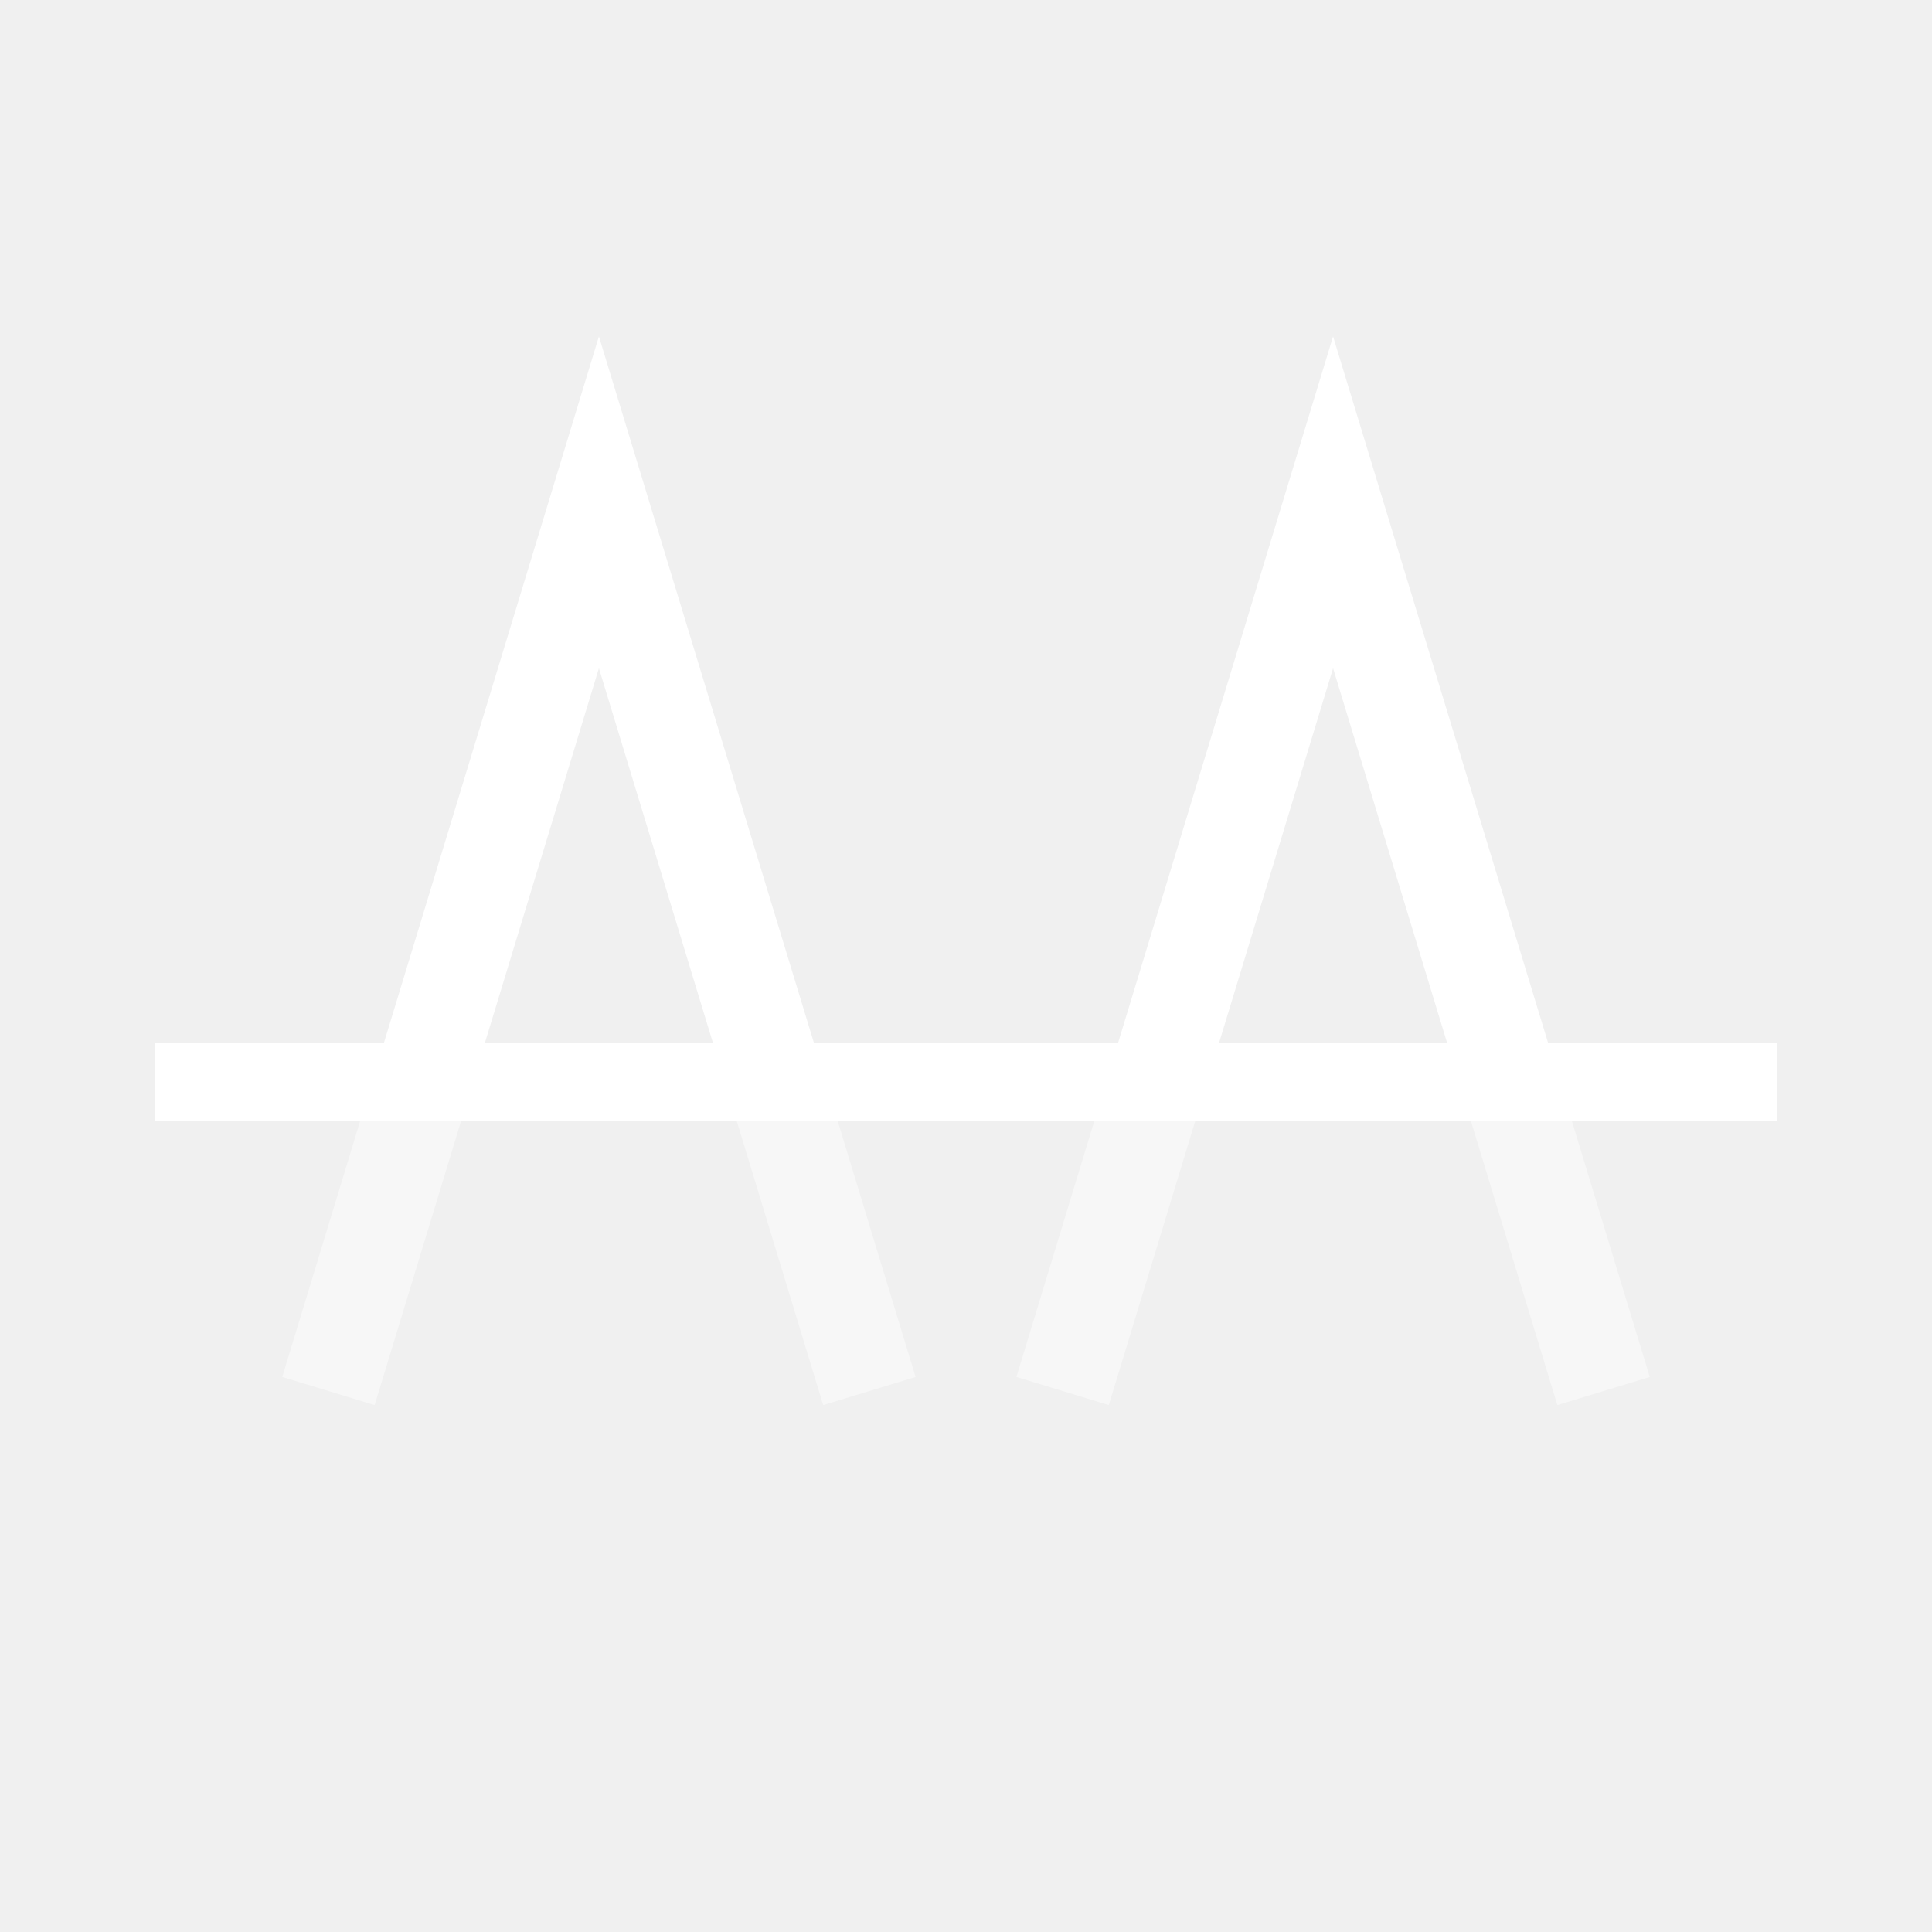
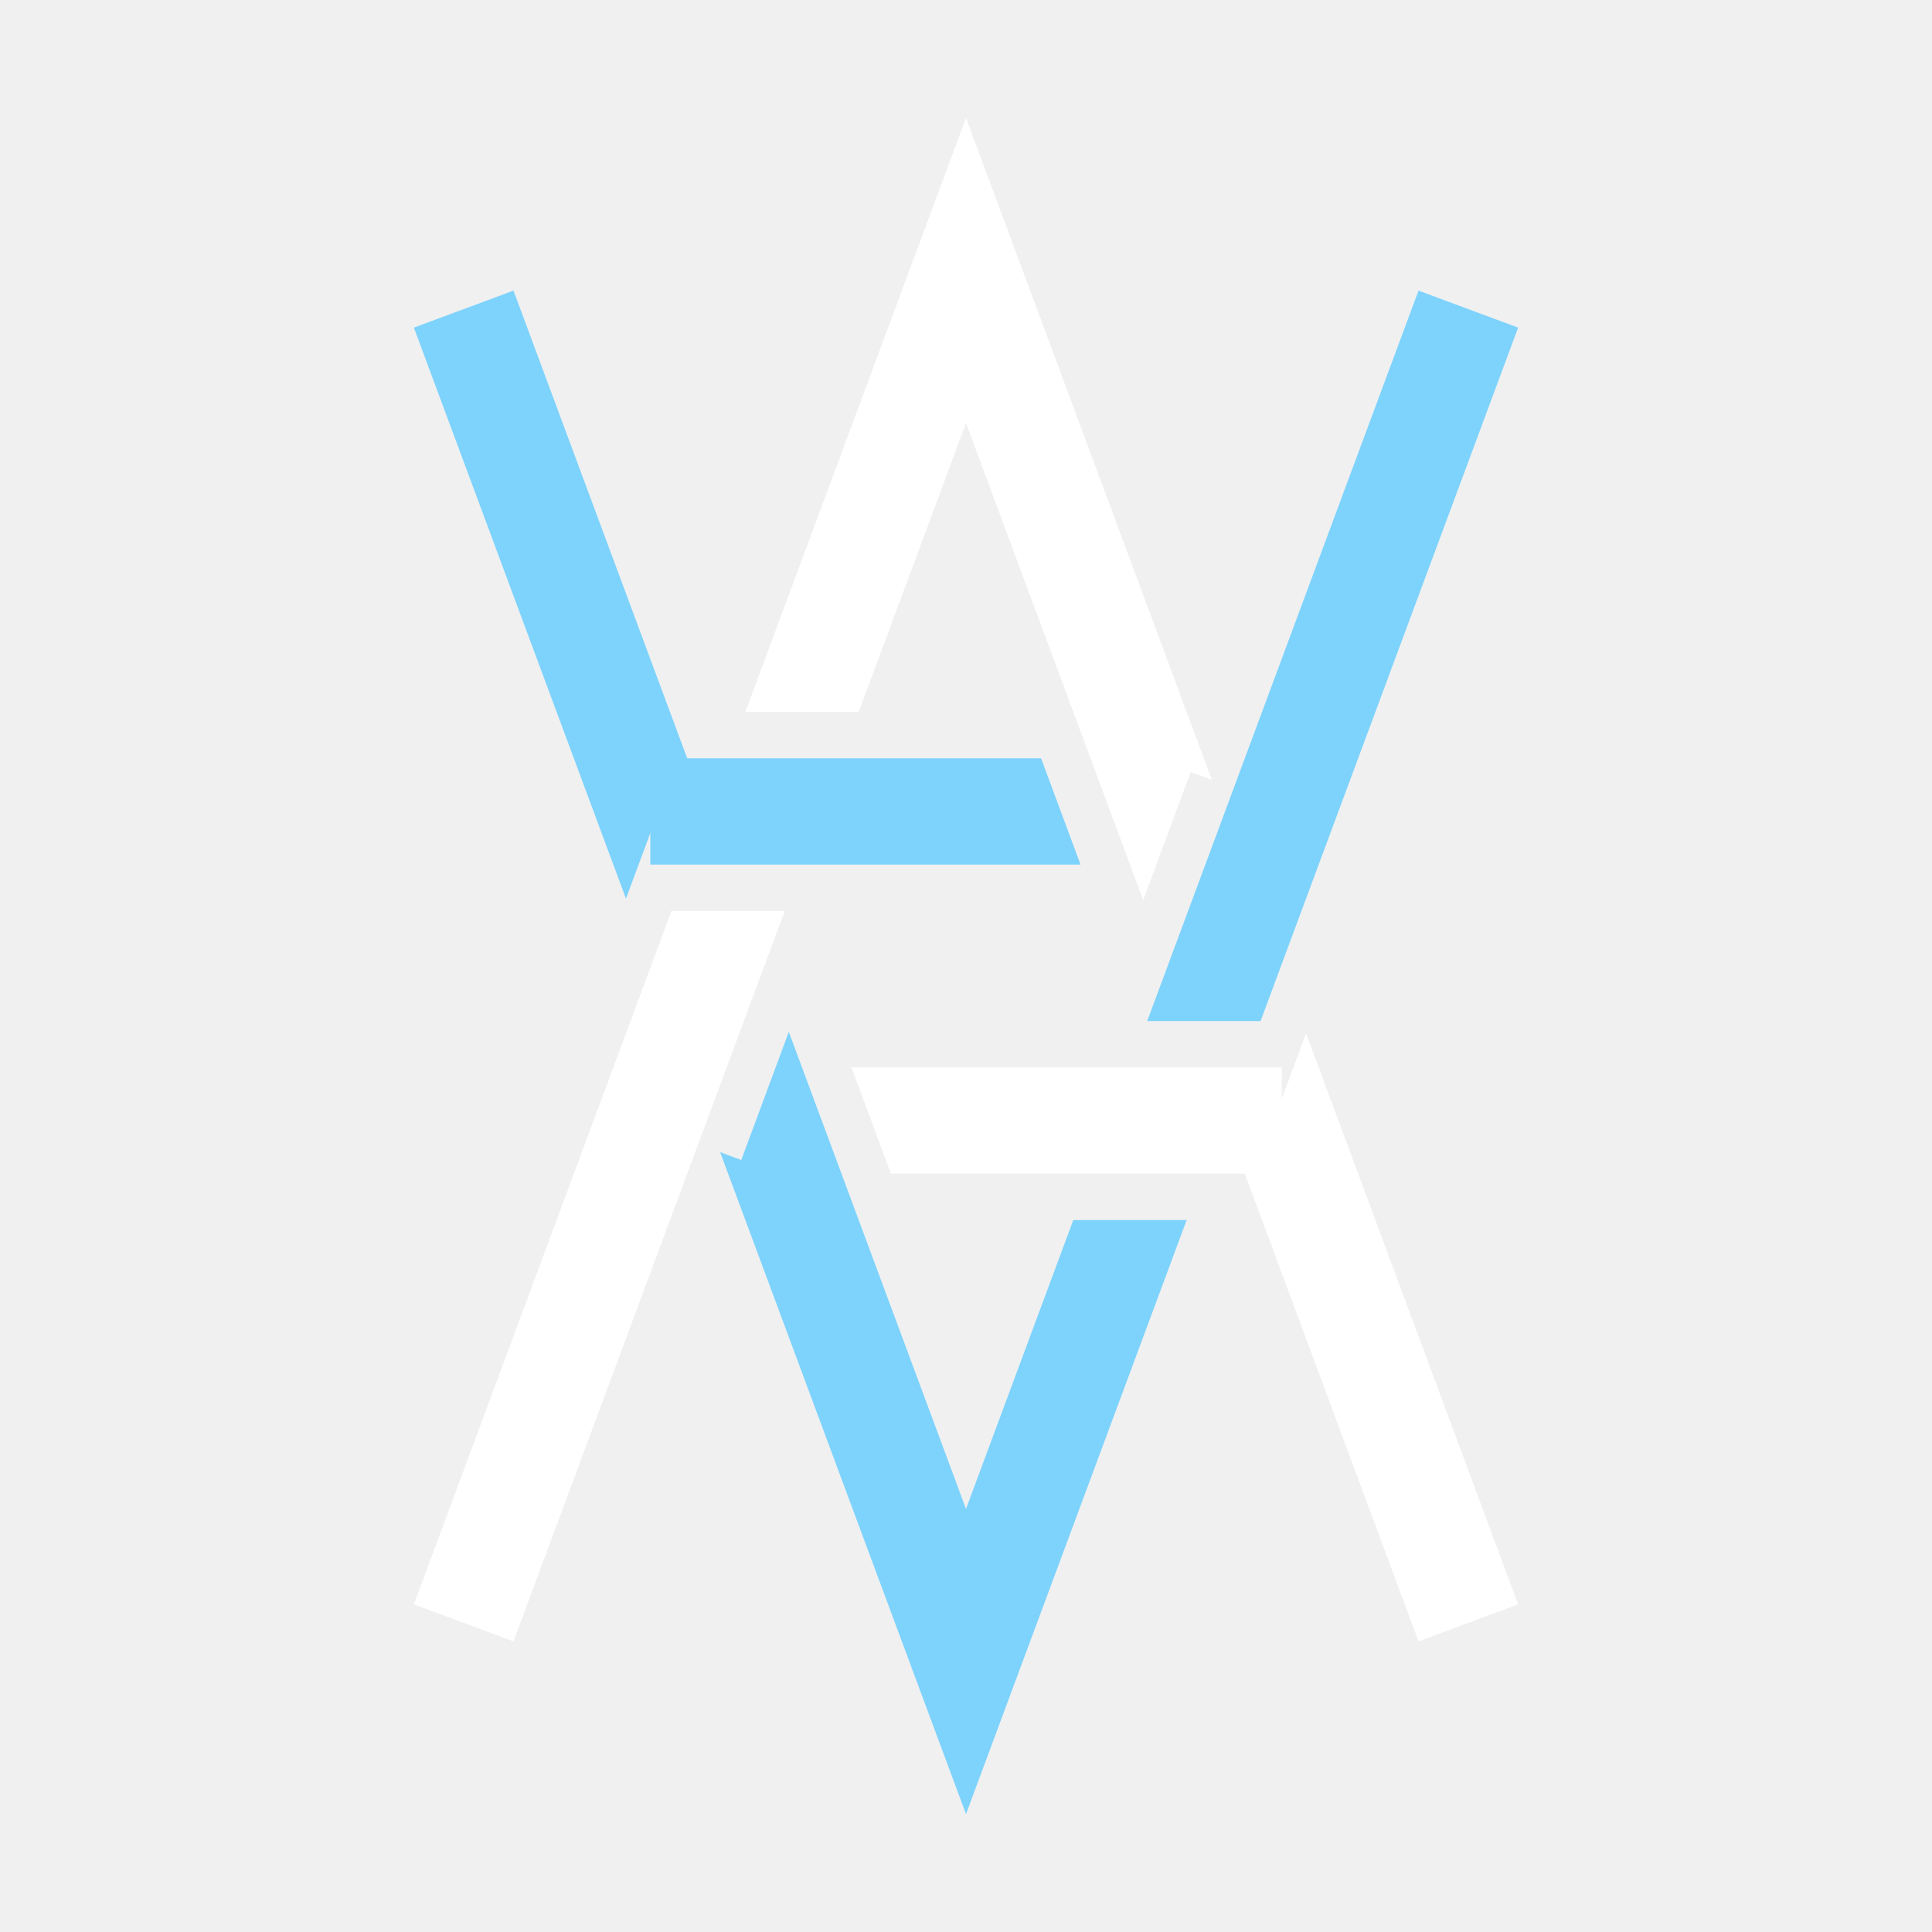
<svg xmlns="http://www.w3.org/2000/svg" viewBox="0 0 100 100">
  <defs>
-     <linearGradient id="sea" x1="0" y1="0" x2="0" y2="1">
+     <linearGradient id="sea" gradientUnits="userSpaceOnUse" x1="0" y1="0" x2="0" y2="100">
      <stop offset="0" stop-color="#0ea5e9" />
      <stop offset="1" stop-color="#075985" />
    </linearGradient>
-     <linearGradient id="foam" x1="0" y1="0" x2="0" y2="1">
-       <stop offset="0" stop-color="#bae6fd" />
-       <stop offset="1" stop-color="#38bdf8" />
+     <linearGradient id="deep" gradientUnits="userSpaceOnUse" x1="0" y1="0" x2="0" y2="100">
+       <stop offset="0" stop-color="#075985" />
+       <stop offset="1" stop-color="#082f49" />
    </linearGradient>
-     <clipPath id="above">
-       <rect x="0" y="0" width="100" height="56" />
-     </clipPath>
-     <clipPath id="below">
-       <rect x="0" y="56" width="100" height="44" />
-     </clipPath>
+     <filter id="glow" x="-30%" y="-30%" width="160%" height="160%">
+       <feGaussianBlur stdDeviation="1.8" result="b" />
+       <feMerge>
+         <feMergeNode in="b" />
+         <feMergeNode in="SourceGraphic" />
+       </feMerge>
+     </filter>
  </defs>
-   <g clip-path="url(#above)">
-     <path d="M17 72 L31 26 L45 72 M55 72 L69 26 L83 72" fill="none" stroke="#fff" stroke-width="5" stroke-linejoin="miter" stroke-miterlimit="10" stroke-linecap="butt" />
-   </g>
-   <g clip-path="url(#below)" opacity="0.45">
-     <path d="M17 72 L31 26 L45 72 M55 72 L69 26 L83 72" fill="none" stroke="#fff" stroke-width="5" stroke-linejoin="miter" stroke-miterlimit="10" stroke-linecap="butt" />
-   </g>
-   <path d="M8 56 H92" stroke="#fff" stroke-width="4" />
+   <defs>
+     <mask id="m8" maskUnits="userSpaceOnUse" x="-10" y="-10" width="120" height="120">
+       <rect x="-10" y="-10" width="120" height="120" fill="#fff" />
+       <path d="M60.34 58.25 L66.46 41.75" stroke="#000" stroke-width="10.3" stroke-linecap="butt" />
+       <path d="M30.80 42.00 L48.40 42.00" stroke="#000" stroke-width="10.3" stroke-linecap="butt" />
+     </mask>
+     <mask id="m9" maskUnits="userSpaceOnUse" x="-10" y="-10" width="120" height="120">
+       <rect x="-10" y="-10" width="120" height="120" fill="#fff" />
+       <path d="M36.54 49.75 L42.66 66.25" stroke="#000" stroke-width="10.3" stroke-linecap="butt" />
+     </mask>
+     <mask id="m10" maskUnits="userSpaceOnUse" x="-10" y="-10" width="120" height="120">
+       <rect x="-10" y="-10" width="120" height="120" fill="#fff" />
+       <path d="M33.54 58.25 L39.66 41.75" stroke="#000" stroke-width="10.3" stroke-linecap="butt" />
+       <path d="M51.60 58.00 L69.20 58.00" stroke="#000" stroke-width="10.3" stroke-linecap="butt" />
+     </mask>
+     <mask id="m11" maskUnits="userSpaceOnUse" x="-10" y="-10" width="120" height="120">
+       <rect x="-10" y="-10" width="120" height="120" fill="#fff" />
+       <path d="M57.34 33.75 L63.46 50.25" stroke="#000" stroke-width="10.3" stroke-linecap="butt" />
+     </mask>
+   </defs>
+   <path d="M24 84 L50 14 L76 84" fill="none" stroke="#fff" stroke-width="5.5" stroke-linejoin="miter" stroke-miterlimit="10" stroke-linecap="butt" mask="url(#m8)" />
+   <path d="M33.66 58 H66.34" fill="none" stroke="#fff" stroke-width="5.5" stroke-linejoin="miter" stroke-miterlimit="10" stroke-linecap="butt" mask="url(#m9)" />
+   <path d="M24 16 L50 86 L76 16" fill="none" stroke="#7dd3fc" stroke-width="5.5" stroke-linejoin="miter" stroke-miterlimit="10" stroke-linecap="butt" mask="url(#m10)" />
+   <path d="M33.66 42 H66.34" fill="none" stroke="#7dd3fc" stroke-width="5.5" stroke-linejoin="miter" stroke-miterlimit="10" stroke-linecap="butt" mask="url(#m11)" />
</svg>
